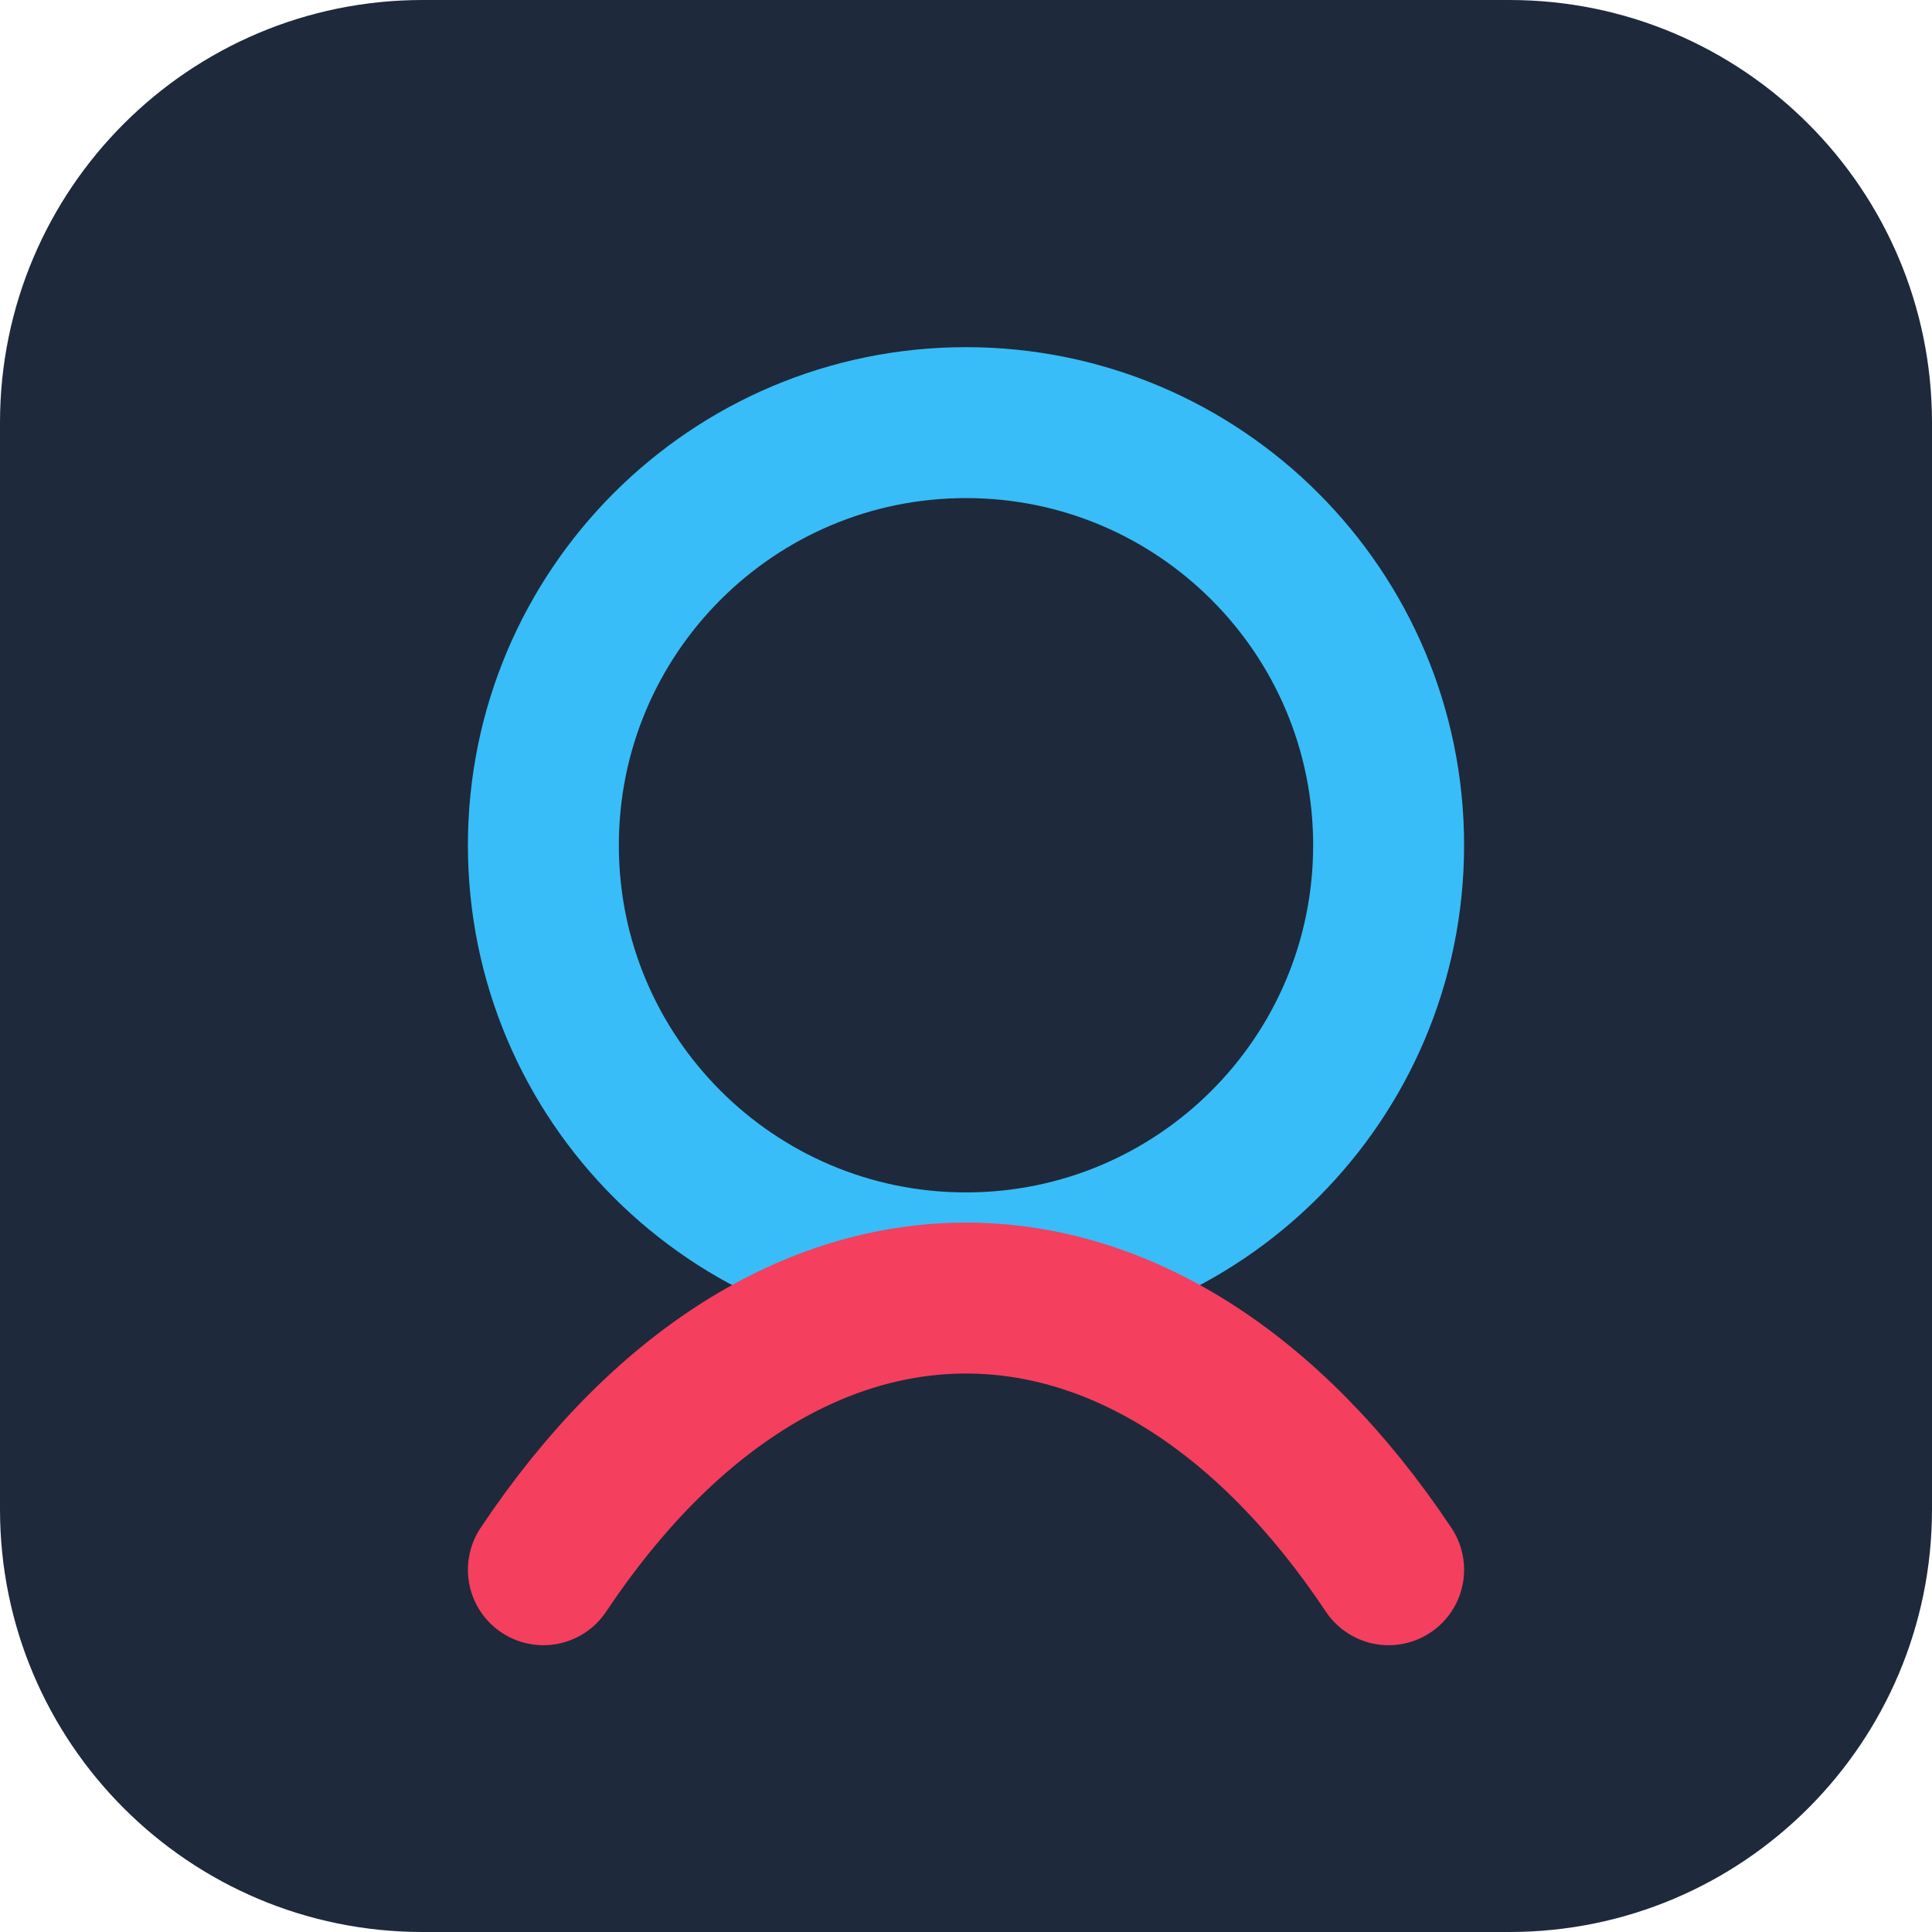
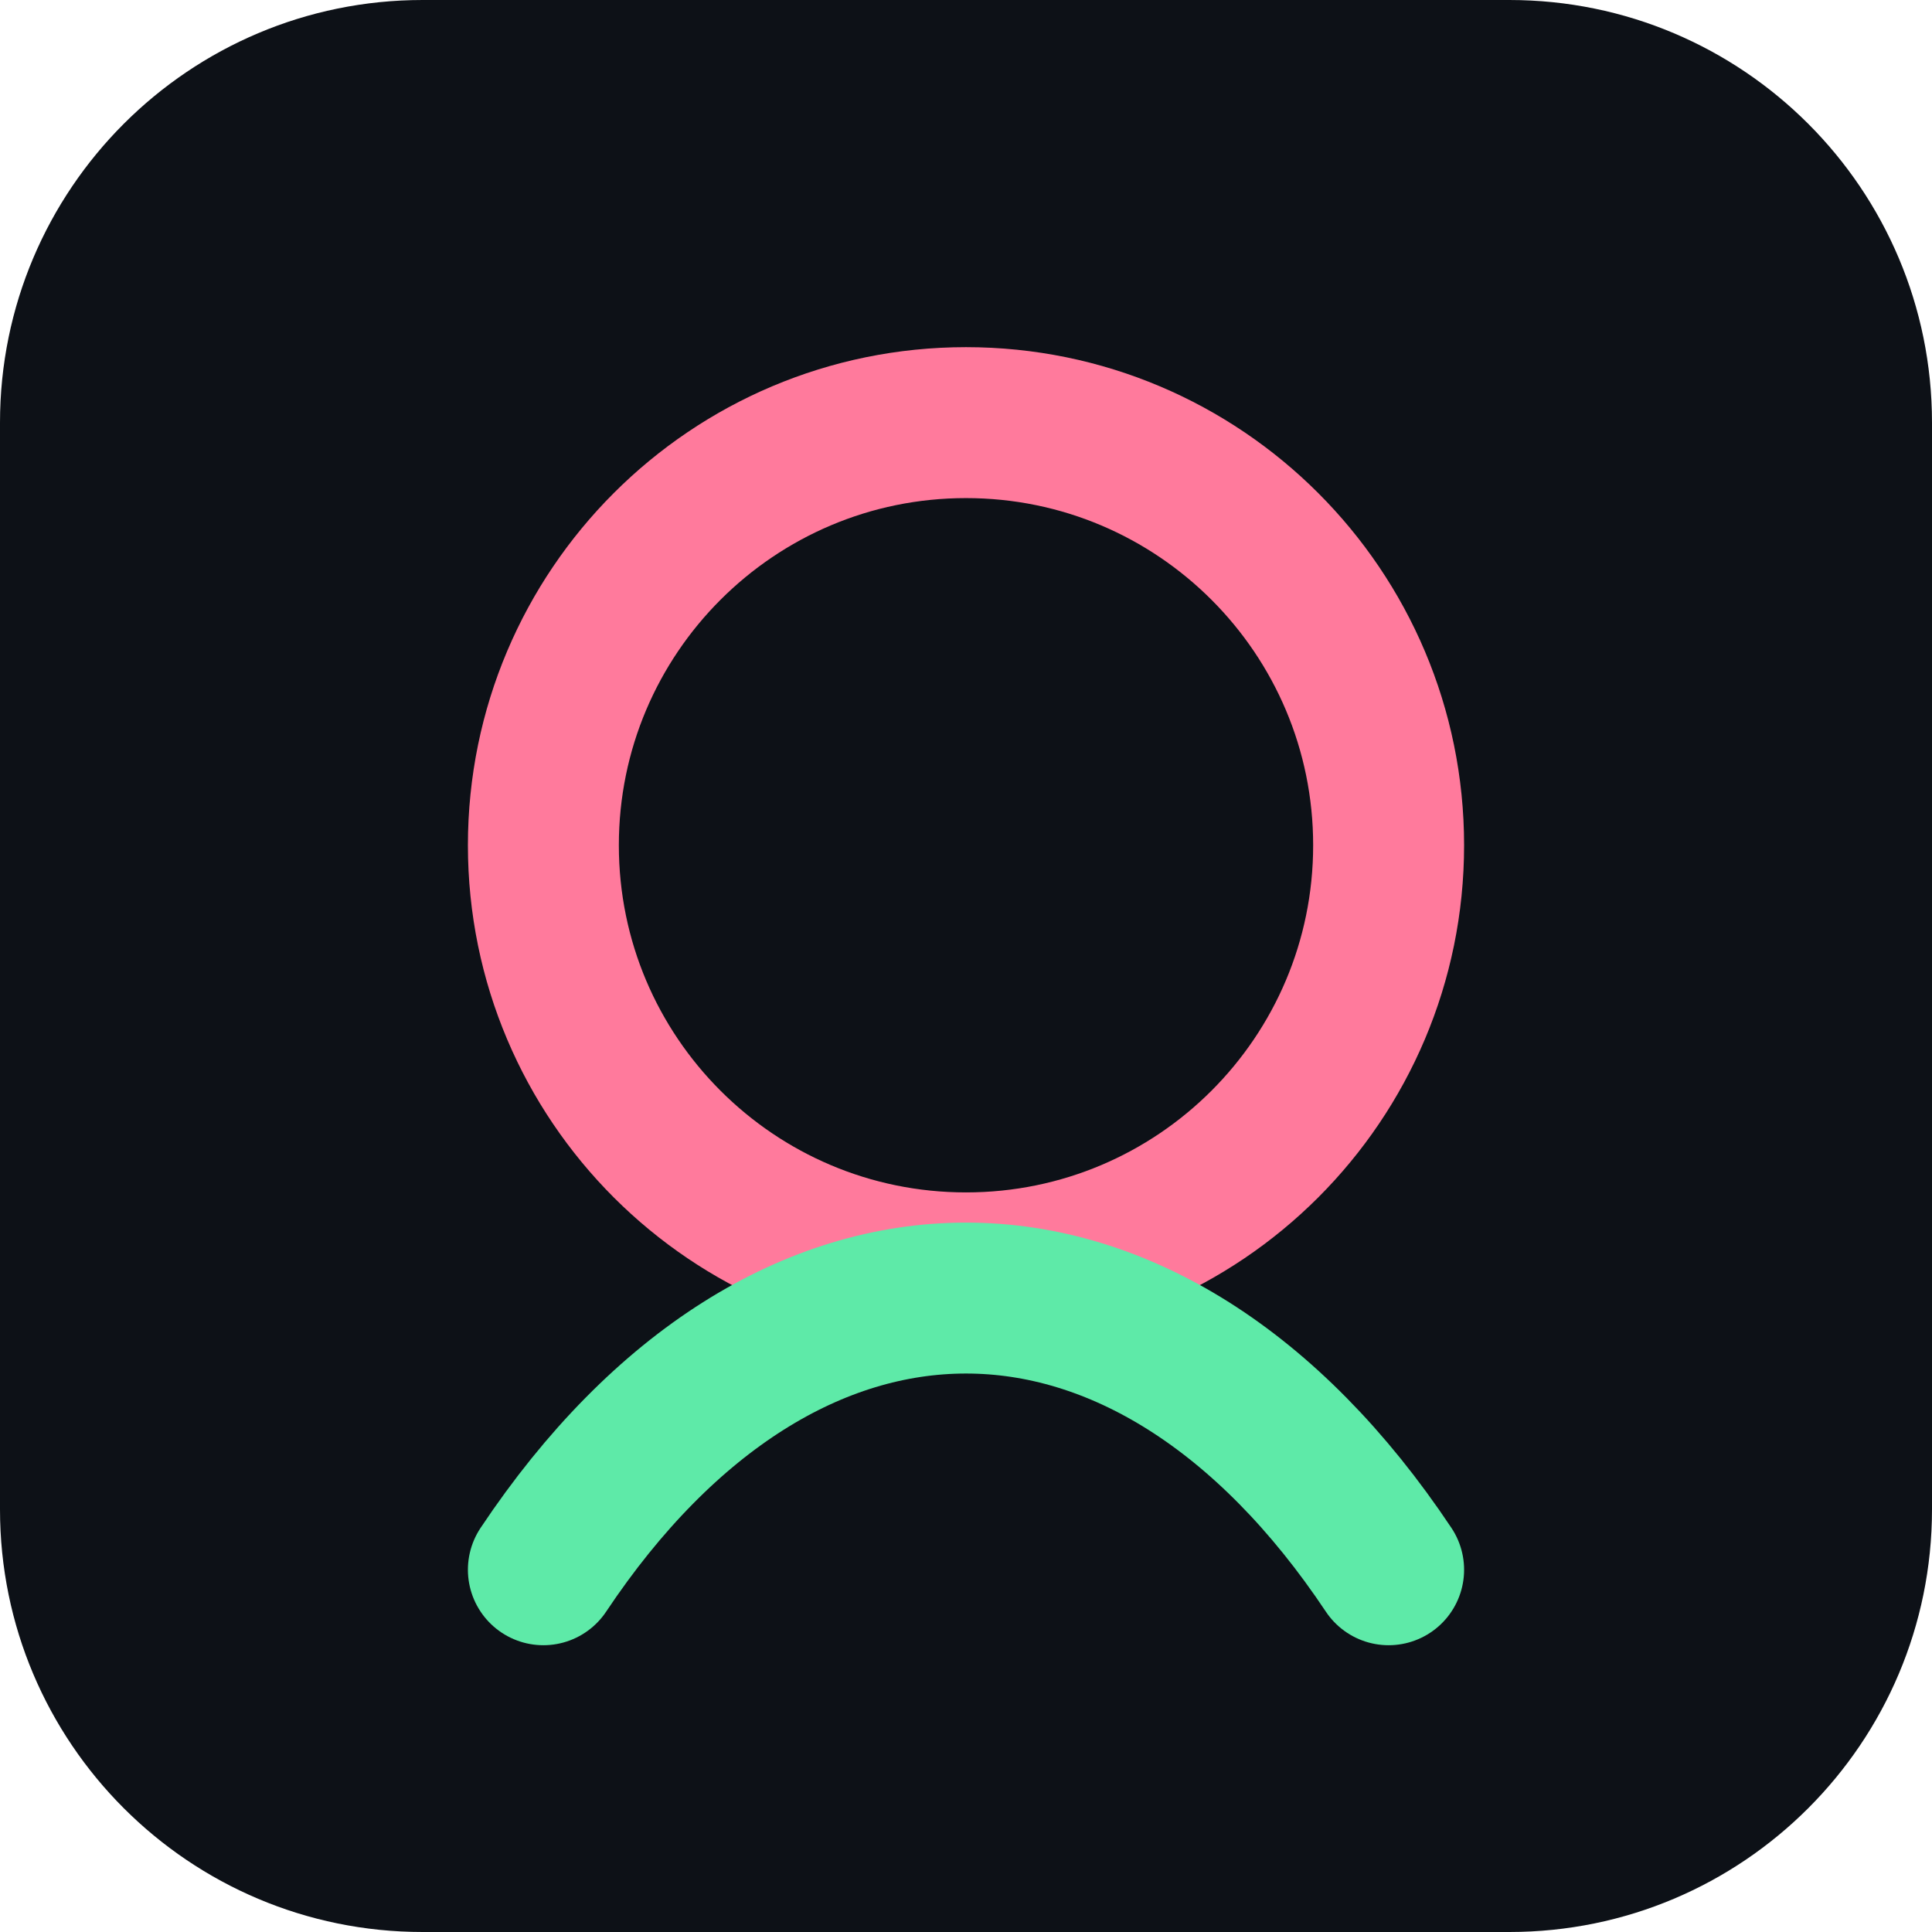
<svg xmlns="http://www.w3.org/2000/svg" viewBox="0 0 32 32">
-   <rect width="32" height="32" rx="7" fill="#1e293b" />
-   <circle cx="16" cy="14" r="7" fill="none" stroke="#38bdf8" stroke-width="2.5" />
-   <path d="M9 26c2-3 4.5-4.5 7-4.5s5 1.5 7 4.5" fill="none" stroke="#f43f5e" stroke-width="2.5" stroke-linecap="round" />
+   <rect width="32" height="32" rx="7" fill="#0d1117" />
+   <circle cx="16" cy="14" r="7" fill="none" stroke="#ff7a9c" stroke-width="2.5" />
+   <path d="M9 26c2-3 4.5-4.5 7-4.5s5 1.5 7 4.5" fill="none" stroke="#5eeaa8" stroke-width="2.5" stroke-linecap="round" />
</svg>
